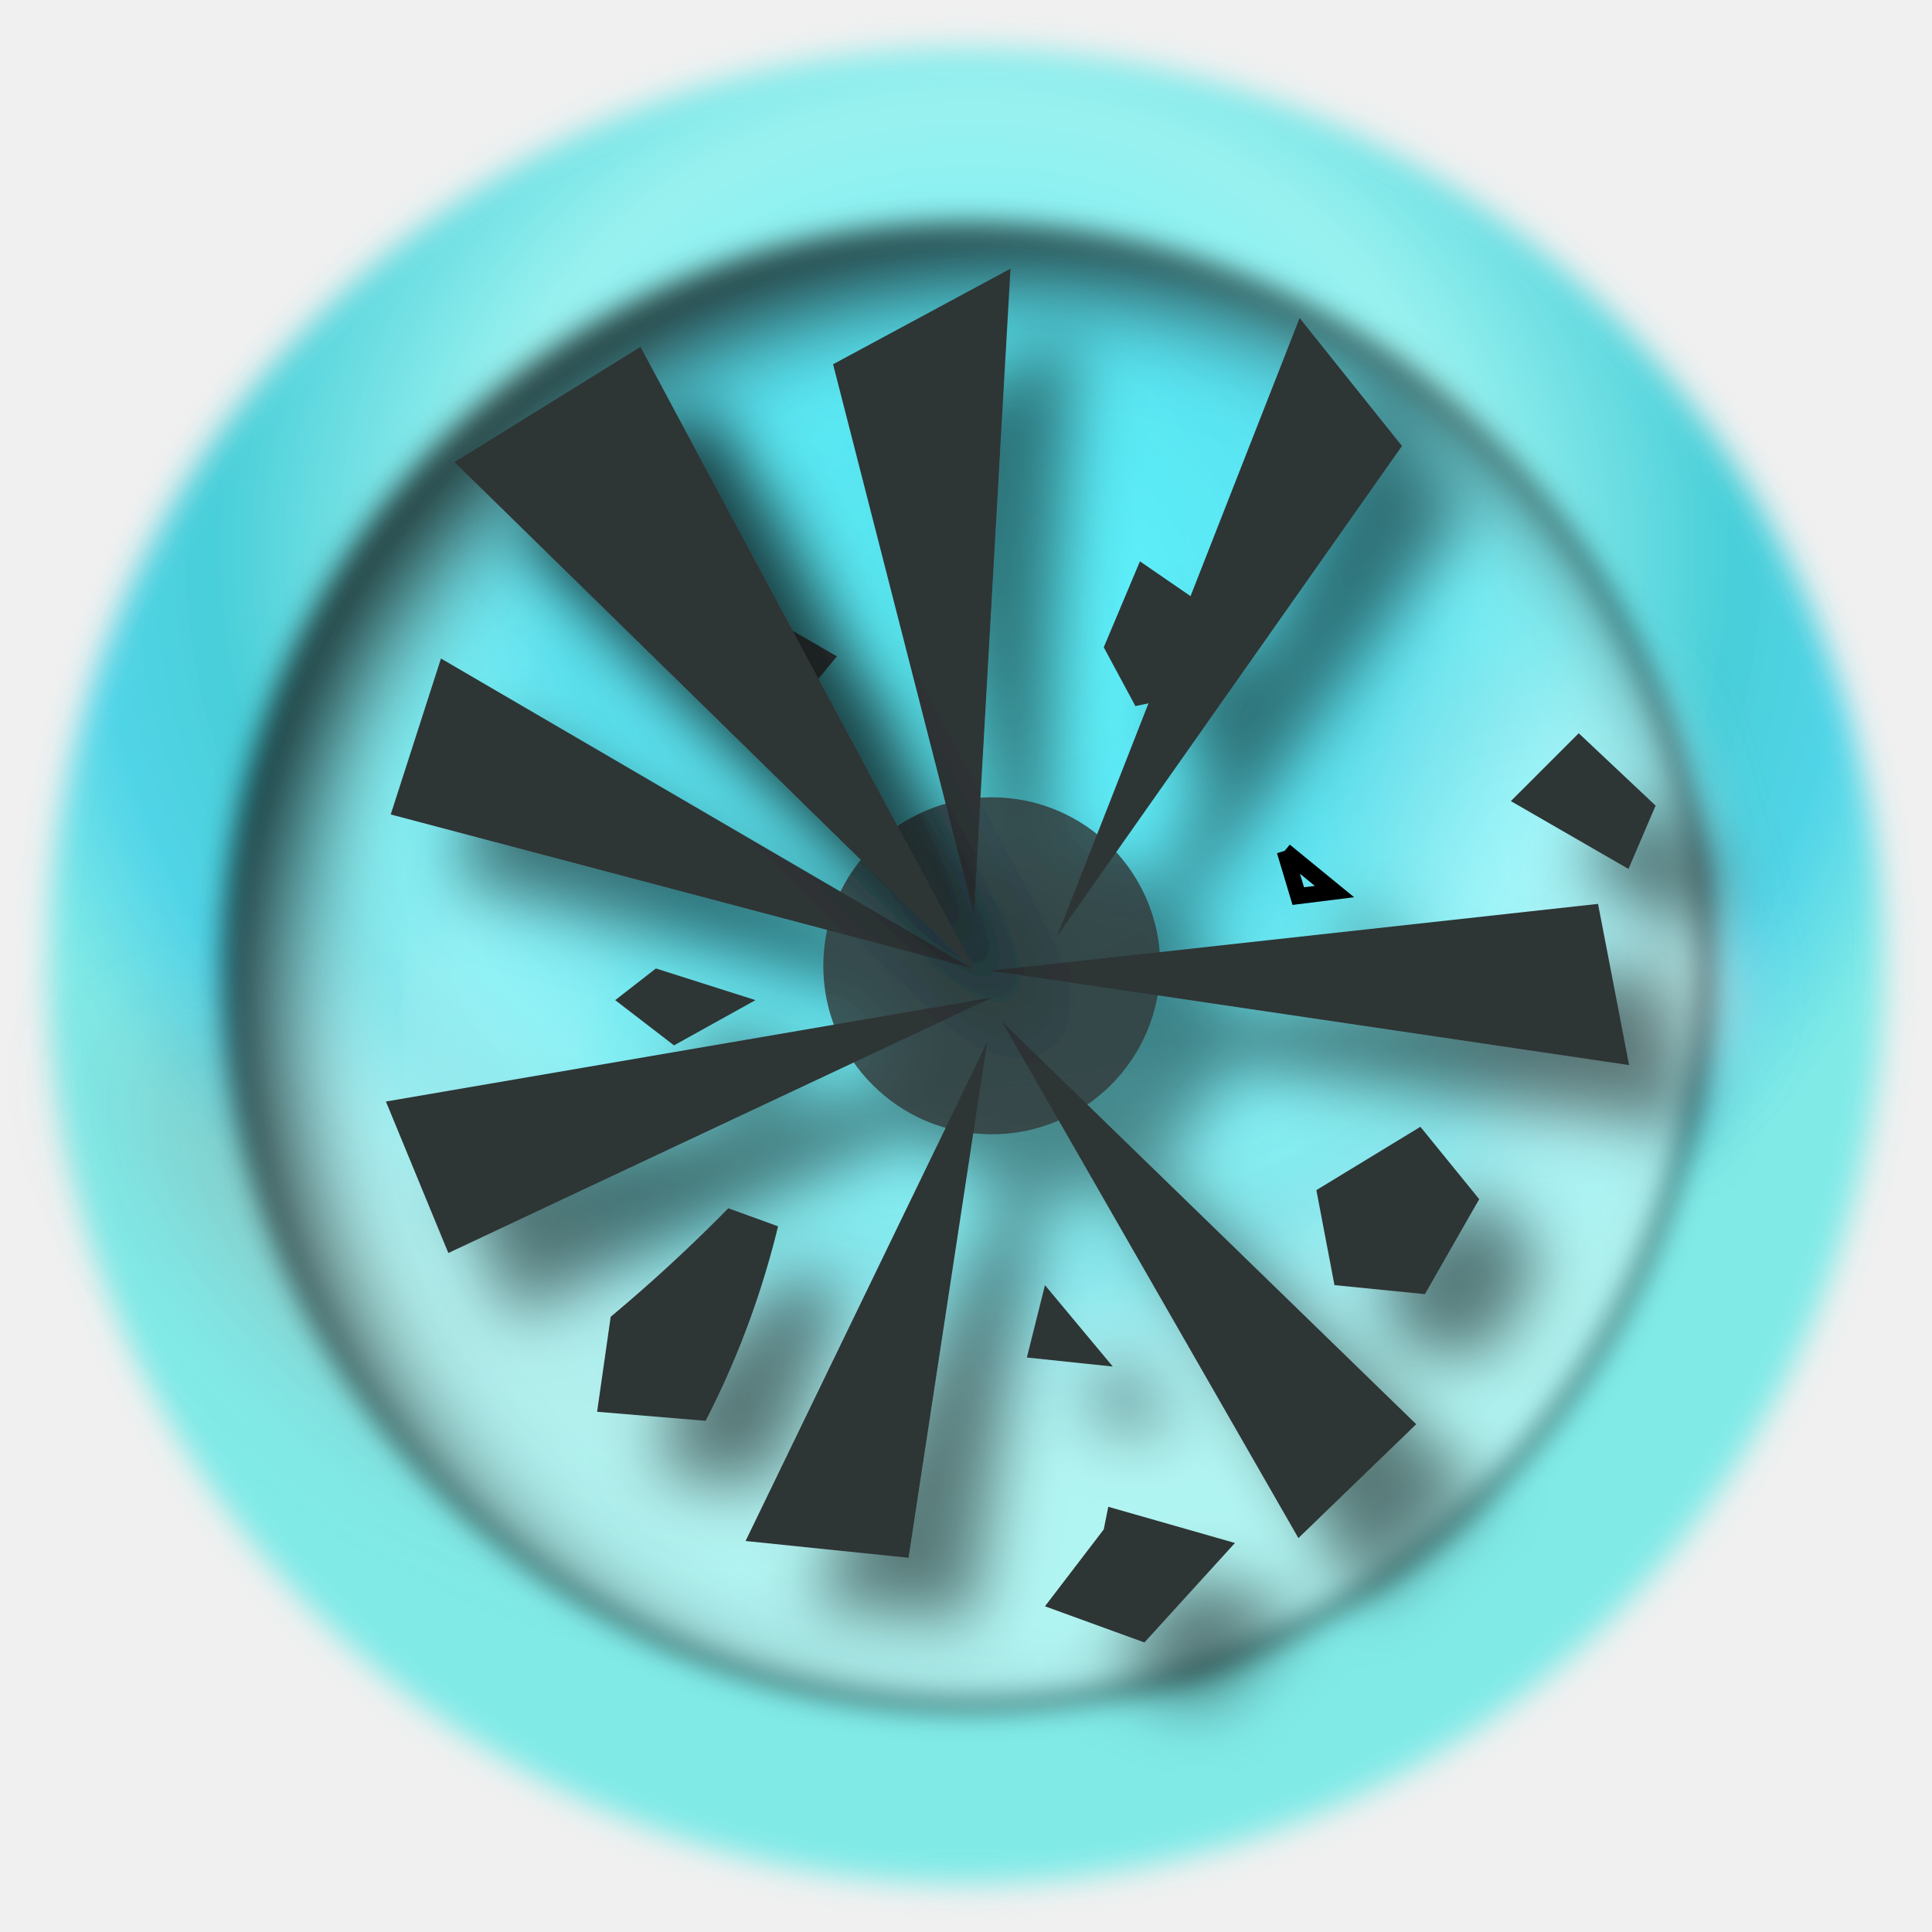
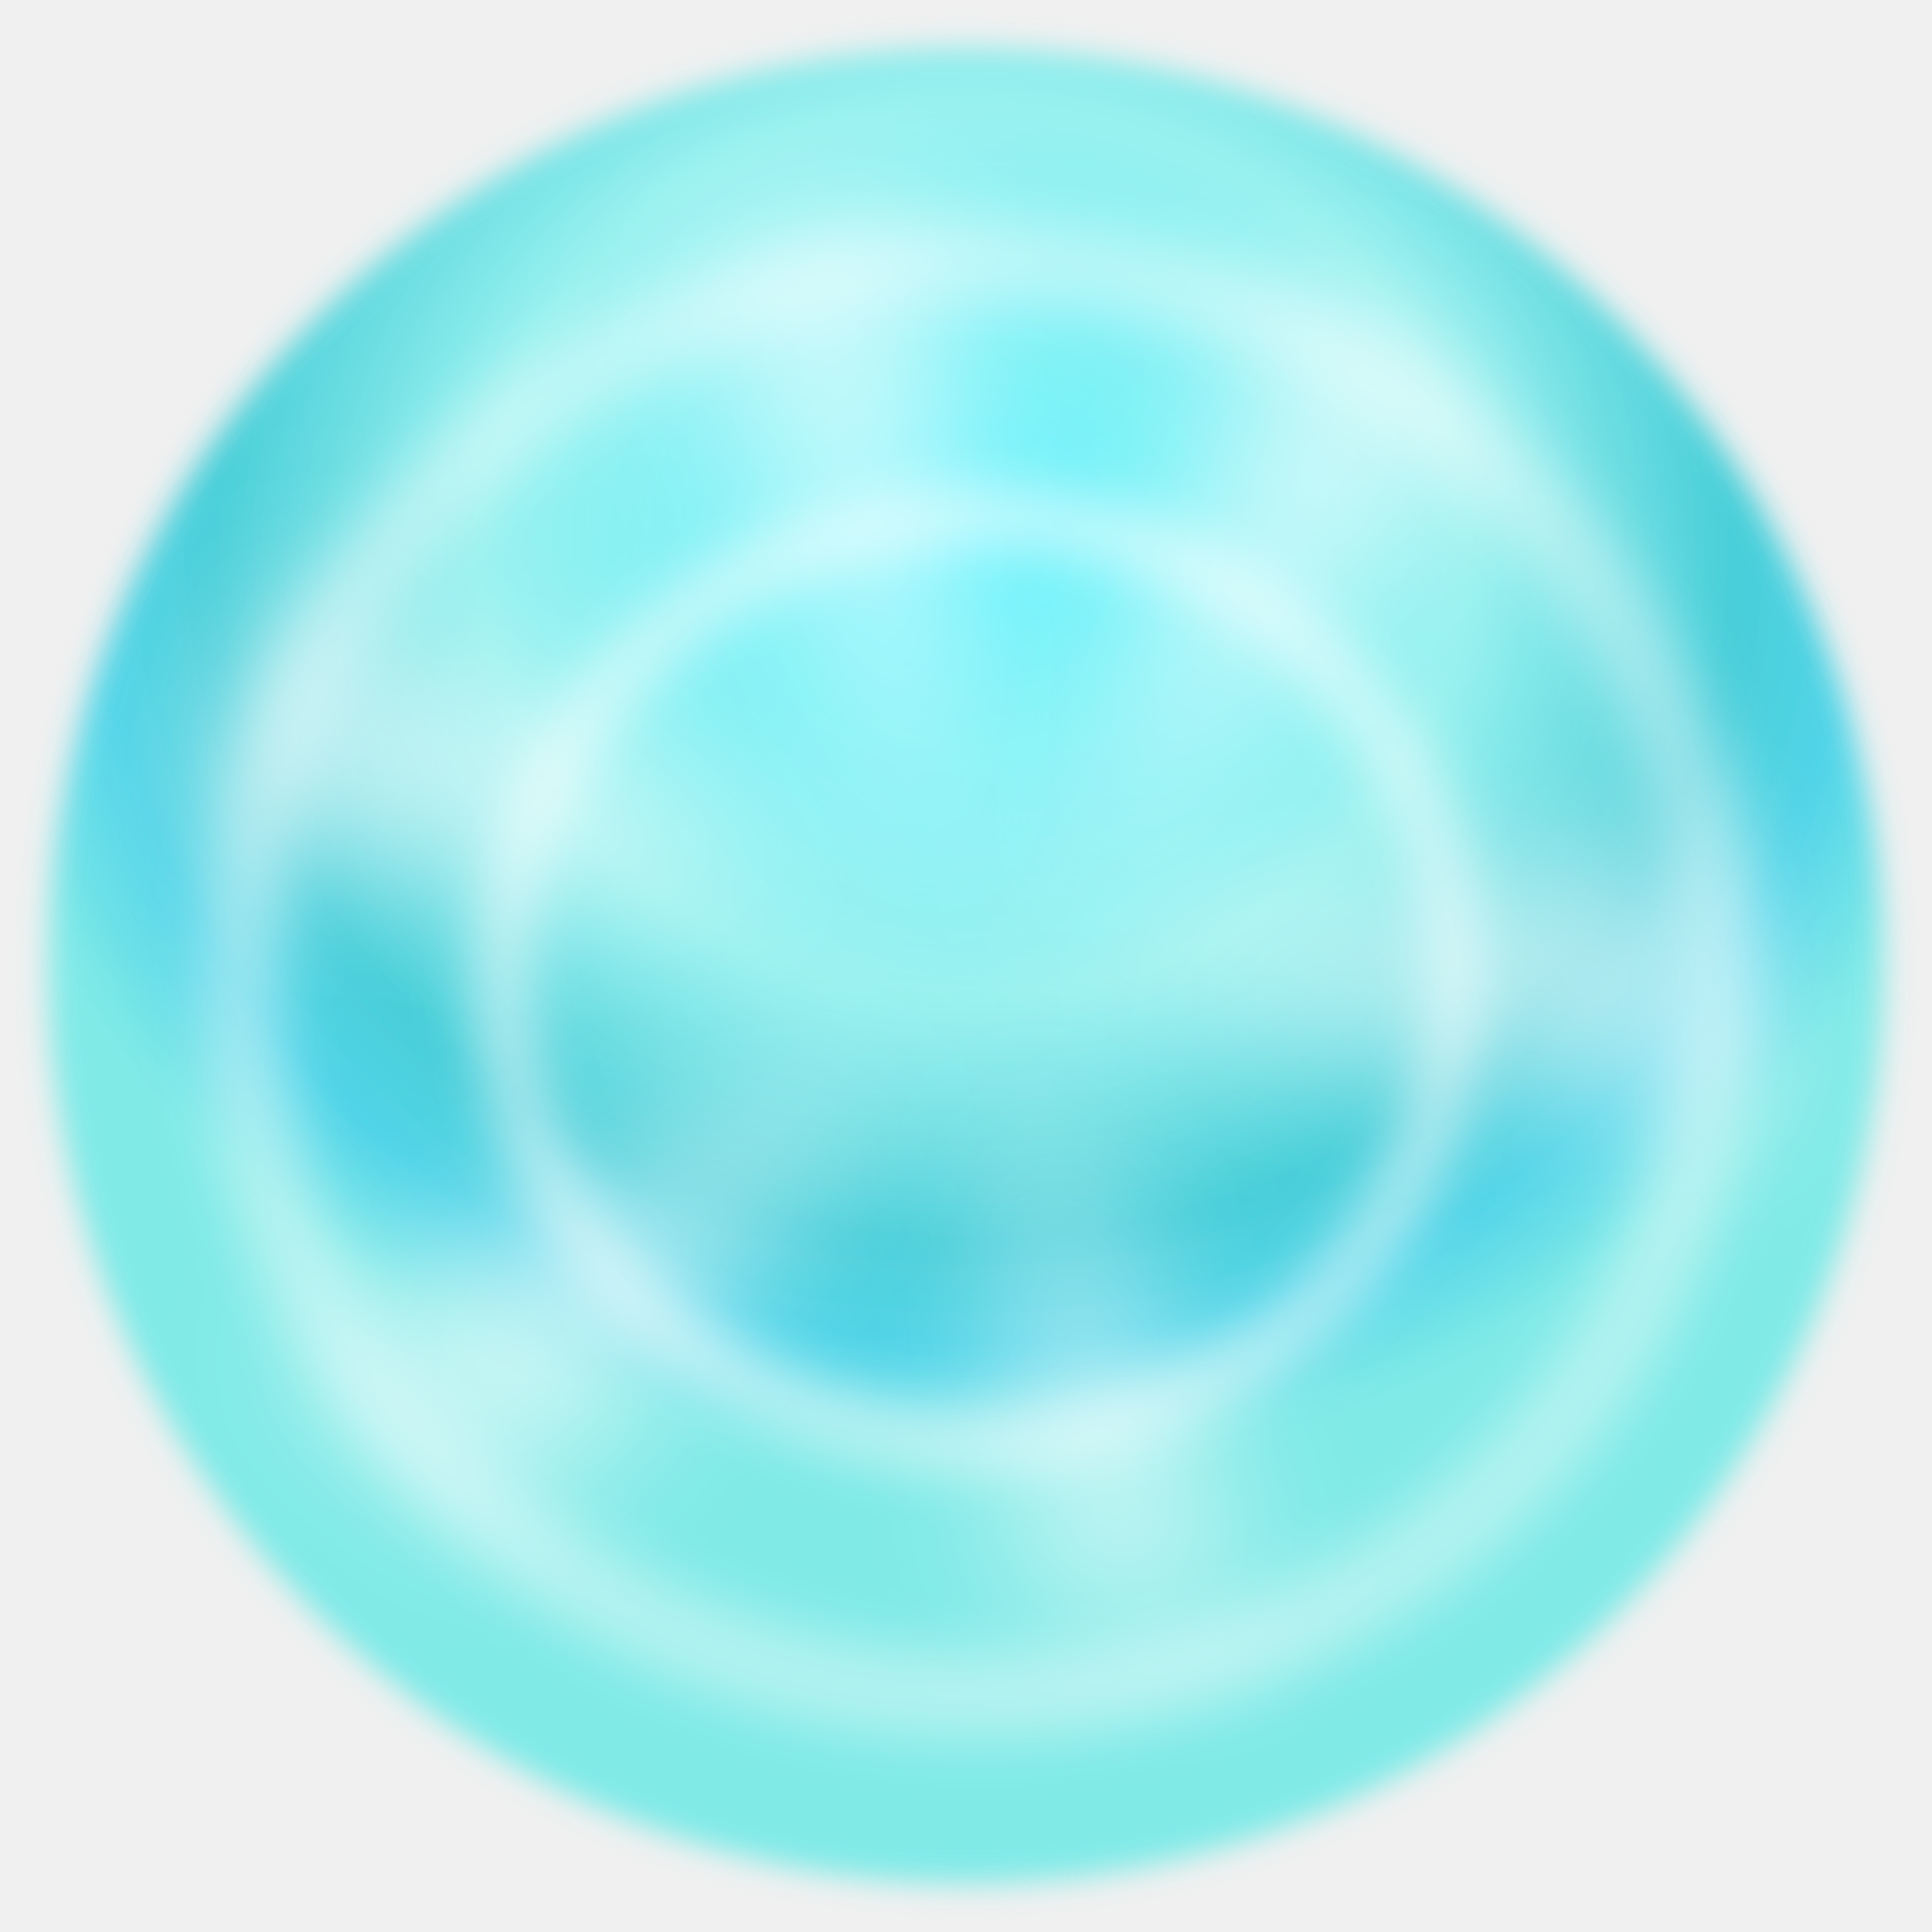
<svg xmlns="http://www.w3.org/2000/svg" xmlns:xlink="http://www.w3.org/1999/xlink" width="120" height="120" id="svg2" version="1.1">
  <defs id="defs4">
    <linearGradient id="linearGradient4075">
      <stop id="stop4077" offset="0" style="stop-color:#5bf5ff;stop-opacity:1" />
      <stop style="stop-color:#4edfef;stop-opacity:1" offset="0.492" id="stop4079" />
      <stop id="stop4081" offset="0.75" style="stop-color:#8df4f7;stop-opacity:1" />
      <stop style="stop-color:#97edf0;stop-opacity:1" offset="0.875" id="stop4083" />
      <stop id="stop4085" offset="1" style="stop-color:#bcf7f5;stop-opacity:1" />
    </linearGradient>
    <linearGradient id="linearGradient3817">
      <stop style="stop-color:#a1a1a1;stop-opacity:1;" offset="0" id="stop3819" />
      <stop style="stop-color:#404040;stop-opacity:0;" offset="1" id="stop3821" />
    </linearGradient>
    <linearGradient id="linearGradient3775">
      <stop style="stop-color:#ffffff;stop-opacity:1;" offset="0" id="stop3777" />
      <stop id="stop3803" offset="0.5" style="stop-color:#ffffff;stop-opacity:1;" />
      <stop style="stop-color:#d7d7d7;stop-opacity:1;" offset="1" id="stop3779" />
    </linearGradient>
    <linearGradient id="linearGradient3760">
      <stop style="stop-color:#47f3ff;stop-opacity:1" offset="0" id="stop3762" />
      <stop id="stop3768" offset="0.492" style="stop-color:#84f2ef;stop-opacity:1" />
      <stop style="stop-color:#22c7d3;stop-opacity:1" offset="0.75" id="stop3770" />
      <stop id="stop3805" offset="0.875" style="stop-color:#2ccee6;stop-opacity:1" />
      <stop style="stop-color:#66e9e5;stop-opacity:1" offset="1" id="stop3764" />
    </linearGradient>
    <radialGradient xlink:href="#linearGradient3760" id="radialGradient3766" cx="249.076" cy="405.088" fx="249.076" fy="405.088" r="60" gradientUnits="userSpaceOnUse" gradientTransform="matrix(1.101015,0.00841794,-0.00764539,0.9999708,-22.06347,-2.084871)" />
    <radialGradient xlink:href="#linearGradient3775" id="radialGradient3781" cx="94.954" cy="53.582" fx="94.954" fy="53.582" r="9.091" gradientTransform="matrix(0.8998141,-0.4362735,0.4444444,0.9166667,-14.30135,45.89127)" gradientUnits="userSpaceOnUse" />
-     <radialGradient xlink:href="#linearGradient3817" id="radialGradient3823" cx="22.796" cy="79.582" fx="22.796" fy="79.582" r="32.772" gradientTransform="matrix(1.570244,0.2465919,-0.1281024,0.8157282,-2.804718,8.083997)" gradientUnits="userSpaceOnUse" />
    <radialGradient xlink:href="#linearGradient3775-2" id="radialGradient3781-8" cx="94.954" cy="53.582" fx="94.954" fy="53.582" r="9.091" gradientTransform="matrix(0.8998141,-0.4362735,0.4444444,0.9166667,-14.30135,45.89127)" gradientUnits="userSpaceOnUse" />
    <linearGradient id="linearGradient3775-2">
      <stop style="stop-color:#ffffff;stop-opacity:1;" offset="0" id="stop3777-8" />
      <stop id="stop3803-2" offset="0.5" style="stop-color:#ffffff;stop-opacity:1;" />
      <stop style="stop-color:#b1fdef;stop-opacity:1" offset="1" id="stop3779-9" />
    </linearGradient>
-     <filter color-interpolation-filters="sRGB" id="filter3799-9" x="0" width="1" y="0" height="1">
-       <feGaussianBlur stdDeviation="2.673" id="feGaussianBlur3801-9" result="fbSourceGraphic" />
-       <feColorMatrix result="fbSourceGraphicAlpha" in="fbSourceGraphic" values="0 0 0 -1 0 0 0 0 -1 0 0 0 0 -1 0 0 0 0 1 0" id="feColorMatrix6776" />
-       <feColorMatrix id="feColorMatrix6778" type="saturate" values="0" in="fbSourceGraphic" />
-     </filter>
    <radialGradient r="9.091" fy="53.582" fx="94.954" cy="53.582" cx="94.954" gradientTransform="matrix(0.8998141,-0.4362735,0.4444444,0.9166667,125.1572,427.5461)" gradientUnits="userSpaceOnUse" id="radialGradient3843" xlink:href="#linearGradient3775-2" />
    <filter id="filter6772" x="0" y="0" width="1" height="1" color-interpolation-filters="sRGB">
      <feColorMatrix id="feColorMatrix6774" type="saturate" values="0" result="fbSourceGraphic" />
      <feColorMatrix result="fbSourceGraphicAlpha" in="fbSourceGraphic" values="0 0 0 -1 0 0 0 0 -1 0 0 0 0 -1 0 0 0 0 1 0" id="feColorMatrix6788" />
      <feColorMatrix id="feColorMatrix6790" type="saturate" values="0" in="fbSourceGraphic" />
-     </filter>
-     <filter id="filter6796" x="-0.253" width="1.505" y="-0.207" height="1.415">
-       <feGaussianBlur stdDeviation="2.445" id="feGaussianBlur6798" />
-     </filter>
-     <filter id="filter6823" x="-0.206" width="1.413" y="-0.286" height="1.573">
-       <feGaussianBlur stdDeviation="3.985" id="feGaussianBlur6825" />
    </filter>
    <radialGradient xlink:href="#linearGradient3760-9" id="radialGradient3766-0" cx="249.076" cy="405.088" fx="249.076" fy="405.088" r="60" gradientUnits="userSpaceOnUse" gradientTransform="matrix(1.101015,0.00841794,-0.00764539,0.9999708,-22.06347,-2.084871)" />
    <linearGradient id="linearGradient3760-9">
      <stop style="stop-color:#f6f6ff;stop-opacity:1;" offset="0" id="stop3762-6" />
      <stop id="stop3768-3" offset="0.492" style="stop-color:#c7c7c7;stop-opacity:1;" />
      <stop style="stop-color:#c0c0c0;stop-opacity:1;" offset="0.75" id="stop3770-8" />
      <stop id="stop3805-5" offset="0.875" style="stop-color:#bababa;stop-opacity:1;" />
      <stop style="stop-color:#b1b1b1;stop-opacity:1;" offset="1" id="stop3764-6" />
    </linearGradient>
-     <filter color-interpolation-filters="sRGB" id="filter7466-1">
-       <feGaussianBlur stdDeviation="1.2" id="feGaussianBlur7468-1" result="fbSourceGraphic" />
-       <feColorMatrix result="fbSourceGraphicAlpha" in="fbSourceGraphic" values="0 0 0 -1 0 0 0 0 -1 0 0 0 0 -1 0 0 0 0 1 0" id="feColorMatrix3913" />
-       <feGaussianBlur id="feGaussianBlur3915" stdDeviation="4" result="result8" in="fbSourceGraphic" />
-       <feOffset id="feOffset3917" dx="4" dy="4" result="result11" />
-       <feComposite id="feComposite3919" in2="result11" result="result6" in="fbSourceGraphic" operator="in" />
-       <feFlood id="feFlood3921" result="result10" in="result6" flood-opacity="1" flood-color="rgb(0,0,0)" />
-       <feBlend id="feBlend3923" in2="result10" mode="normal" in="result6" result="result12" />
-       <feComposite id="feComposite3925" in2="fbSourceGraphic" result="result2" operator="in" />
-     </filter>
-     <radialGradient r="60" fy="405.088" fx="249.076" cy="405.088" cx="249.076" gradientTransform="matrix(1.101015,0.00841794,-0.00764539,0.9999708,-22.06347,-2.084871)" gradientUnits="userSpaceOnUse" id="radialGradient3042" xlink:href="#linearGradient4075" />
    <filter id="filter3973">
      <feGaussianBlur stdDeviation="1" id="feGaussianBlur3975" />
    </filter>
    <filter id="filter4031" width="1.5" height="1.5" x="-.25" y="-.25">
      <feGaussianBlur id="feGaussianBlur4033" in="SourceAlpha" stdDeviation="2" result="blur" />
      <feColorMatrix id="feColorMatrix4035" result="bluralpha" type="matrix" values="1 0 0 0 0 0 1 0 0 0 0 0 1 0 0 0 0 0 1 0 " />
      <feOffset id="feOffset4037" in="bluralpha" dx="4" dy="4" result="offsetBlur" />
      <feMerge id="feMerge4039">
        <feMergeNode id="feMergeNode4041" in="offsetBlur" />
        <feMergeNode id="feMergeNode4043" in="SourceGraphic" />
      </feMerge>
    </filter>
    <filter id="filter3232" width="1.5" height="1.5" x="-.25" y="-.25">
      <feGaussianBlur id="feGaussianBlur3234" in="SourceAlpha" stdDeviation="2" result="blur" />
      <feColorMatrix id="feColorMatrix3236" result="bluralpha" type="matrix" values="1 0 0 0 0 0 1 0 0 0 0 0 1 0 0 0 0 0 0.5 0 " />
      <feOffset id="feOffset3238" in="bluralpha" dx="4" dy="4" result="offsetBlur" />
      <feMerge id="feMerge3240">
        <feMergeNode id="feMergeNode3242" in="offsetBlur" />
        <feMergeNode id="feMergeNode3244" in="SourceGraphic" />
      </feMerge>
    </filter>
+     <filter color-interpolation-filters="sRGB" id="filter3232-3" width="1.5" height="1.5" x="-0.25" y="-0.25">
+       <feGaussianBlur id="feGaussianBlur3234-3" in="SourceAlpha" stdDeviation="2" result="blur" />
+       <feColorMatrix id="feColorMatrix3236-8" result="bluralpha" type="matrix" values="1 0 0 0 0 0 1 0 0 0 0 0 1 0 0 0 0 0 0.5 0 " />
+       <feOffset id="feOffset3238-0" in="bluralpha" dx="4" dy="4" result="offsetBlur" />
+       <feMerge id="feMerge3240-4">
+         <feMergeNode id="feMergeNode3242-7" in="offsetBlur" />
+         <feMergeNode id="feMergeNode3244-6" in="SourceGraphic" />
+       </feMerge>
+     </filter>
+     <linearGradient id="linearGradient3775-2-5">
+       <stop style="stop-color:#ffffff;stop-opacity:1;" offset="0" id="stop3777-8-8" />
+       <stop id="stop3803-2-7" offset="0.5" style="stop-color:#ffffff;stop-opacity:1;" />
+       <stop style="stop-color:#b1fdef;stop-opacity:1" offset="1" id="stop3779-9-9" />
+     </linearGradient>
+     <radialGradient xlink:href="#linearGradient3775-4" id="radialGradient3781-0" cx="94.954" cy="53.582" fx="94.954" fy="53.582" r="9.091" gradientTransform="matrix(0.8998141,-0.4362735,0.4444444,0.9166667,-14.30135,45.89127)" gradientUnits="userSpaceOnUse" />
+     <linearGradient id="linearGradient3775-4">
+       <stop style="stop-color:#ffffff;stop-opacity:1;" offset="0" id="stop3777-87" />
+       <stop id="stop3803-0" offset="0.5" style="stop-color:#ffffff;stop-opacity:1;" />
+       <stop style="stop-color:#d7d7d7;stop-opacity:1;" offset="1" id="stop3779-8" />
+     </linearGradient>
+     <filter color-interpolation-filters="sRGB" id="filter4287-1">
+       <feGaussianBlur stdDeviation="1.097" id="feGaussianBlur4289-8" />
+     </filter>
+     <filter id="filter4339" x="-0.402" width="1.804" y="-0.274" height="1.548">
+       <feGaussianBlur stdDeviation="4.649" id="feGaussianBlur4341" />
+     </filter>
+     <filter id="filter4343" x="-0.667" width="2.333" y="-0.249" height="1.499">
+       <feGaussianBlur stdDeviation="4.649" id="feGaussianBlur4345" />
+     </filter>
+     <filter id="filter4347" x="-0.28" width="1.561" y="-0.555" height="2.111">
+       <feGaussianBlur stdDeviation="4.649" id="feGaussianBlur4349" />
+     </filter>
+     <filter id="filter4351" x="-0.285" width="1.57" y="-0.366" height="1.733">
+       <feGaussianBlur stdDeviation="4.649" id="feGaussianBlur4353" />
+     </filter>
+     <filter id="filter4355" x="-0.783" width="2.565" y="-0.307" height="1.614">
+       <feGaussianBlur stdDeviation="4.649" id="feGaussianBlur4357" />
+     </filter>
+     <filter id="filter4359" x="-0.26" width="1.521" y="-0.61" height="2.221">
+       <feGaussianBlur stdDeviation="4.649" id="feGaussianBlur4361" />
+     </filter>
+     <filter id="filter4363">
+       <feGaussianBlur stdDeviation="1.645" id="feGaussianBlur4365" />
+     </filter>
  </defs>
  <g id="layer1" transform="translate(-188.5714,-372.3622)">
    <path style="opacity:0.811;fill:url(#radialGradient3766);fill-opacity:1;stroke:none;filter:url(#filter3973)" id="path2985" d="m 308.571,432.362 c 0,33.137 -26.863,60 -60,60 -33.137,0 -60,-26.863 -60,-60 0,-33.137 26.863,-60 60,-60 33.137,0 60,26.863 60,60 z" transform="matrix(0.95,0,0,0.95,12.42857,21.61811)" />
-     <path transform="translate(188.5714,372.3622)" style="fill:url(#radialGradient3781);fill-opacity:1;stroke:none;filter:url(#filter6796)" d="m 91.924,41.208 c 5.037,0 10.138,1.653 11.112,5.303 l 4.041,15.152 c 0.973,3.65 -7.085,7.829 -12.122,7.829 -5.037,0 -3.23,-5.024 -5.051,-8.334 L 84.348,51.057 c -1.82,-3.31 2.54,-9.849 7.576,-9.849 z" id="rect3772" />
-     <path style="fill:url(#radialGradient3823);fill-opacity:1;stroke:none;opacity:0.481;filter:url(#filter6823)" d="m 18.183,68.987 c 0,0 5.051,5.051 9.091,7.071 4.041,2.02 22.223,7.071 24.749,9.596 2.525,2.525 4.603,10.225 -3.03,10.607 C 38.891,96.766 25.254,89.19 20.203,84.14 15.152,79.089 5.556,67.977 8.586,63.937 c 3.03,-4.041 9.596,5.051 9.596,5.051 z" id="path3807" transform="translate(188.5714,372.3622)" />
-     <path style="opacity:0.421;fill:url(#radialGradient3843);fill-opacity:1;stroke:none;filter:url(#filter3799-9)" d="m 231.382,422.863 c 5.037,0 10.138,1.653 11.112,5.303 l 4.041,15.152 c 0.973,3.65 -7.085,7.829 -12.122,7.829 -5.037,0 -3.23,-5.024 -5.051,-8.334 l -5.556,-10.101 c -1.82,-3.31 2.54,-9.849 7.576,-9.849 z" id="rect3772-1" transform="matrix(-0.4194179,-0.5746144,0.5240389,-0.4598963,91.49697,767.8725)" />
-     <path style="opacity:0.811;fill:url(#radialGradient3042);fill-opacity:1;stroke:none;filter:url(#filter7466-1)" id="path2985-5" d="m 308.571,432.362 c 0,33.137 -26.863,60 -60,60 -33.137,0 -60,-26.863 -60,-60 0,-33.137 26.863,-60 60,-60 33.137,0 60,26.863 60,60 z" transform="matrix(0.7667433,0,0,0.7667433,57.98094,100.8514)" />
-     <g id="g3124" style="filter:url(#filter3232)">
-       <path transform="matrix(1.317157,0,0,1.317157,170.6213,347.5624)" d="m 68.344,64.371 c 0,4.389 -3.558,7.947 -7.947,7.947 -4.389,0 -7.947,-3.558 -7.947,-7.947 0,-4.389 3.558,-7.947 7.947,-7.947 4.389,0 7.947,3.558 7.947,7.947 z" id="path3052" style="opacity:0.791;fill:#2e3436;fill-opacity:1;stroke:none" />
-       <path transform="translate(188.5714,372.3622)" id="path3054" d="m 65.671,58.126 15.051,-38.372 6.358,7.947 -21.409,30.425" style="fill:#2e3436;stroke:none" />
-       <path id="path3054-5" d="m 250.114,432.654 37.714,-4.15 1.932,10.016 -39.646,-5.866" style="fill:#2e3436;stroke:none" />
-       <path id="path3054-1" d="m 249.06,429.118 -8.745,-34.132 11.02,-5.937 -2.275,40.069" style="fill:#2e3436;stroke:none" />
-       <path id="path3054-9" d="m 248.914,432.493 -36.074,-9.543 3.12,-9.687 32.954,19.23" style="fill:#2e3436;stroke:none" />
-       <path id="path3054-7" d="m 250.797,435.808 25.739,25.016 -7.318,7.072 -18.42,-32.089" style="fill:#2e3436;stroke:none" />
-       <path id="path3054-6" d="m 249.886,437.091 -4.883,32.03 -10.123,-1.045 15.006,-30.985" style="fill:#2e3436;stroke:none" />
-       <path id="path3054-17" d="m 250.177,434.324 -33.757,15.865 -3.878,-9.409 37.635,-6.456" style="fill:#2e3436;stroke:none" />
-       <path style="fill:#2e3436;stroke:none;stroke-width:1px;stroke-linecap:butt;stroke-linejoin:miter;stroke-opacity:1" d="m 44.674,36.552 -2.529,4.496 3.653,4.776 2.248,-0.281 3.934,-4.776 -7.305,-4.215" id="path3246" transform="translate(188.5714,372.3622)" />
-       <path style="fill:#2e3436;stroke:none;stroke-width:1px;stroke-linecap:butt;stroke-linejoin:miter;stroke-opacity:1" d="m 70.804,34.866 -2.248,5.338 1.967,3.653 3.934,-0.843 0.843,-5.057 -4.496,-3.091" id="path3250" transform="translate(188.5714,372.3622)" />
-       <path style="fill:#2e3436;stroke:none;stroke-width:1px;stroke-linecap:butt;stroke-linejoin:miter;stroke-opacity:1" d="m 98.058,45.543 -4.215,4.215 7.305,4.215 1.686,-3.934 -4.776,-4.496" id="path3254" transform="translate(188.5714,372.3622)" />
-       <path style="fill:none;stroke:#000000;stroke-width:1px;stroke-linecap:butt;stroke-linejoin:miter;stroke-opacity:1" d="m 79.795,52.848 0.843,2.81 2.248,-0.281 -3.091,-2.529" id="path3258" transform="translate(188.5714,372.3622)" />
-       <path style="fill:#2e3436;stroke:none;stroke-width:1px;stroke-linecap:butt;stroke-linejoin:miter;stroke-opacity:1" d="m 81.762,73.921 1.124,5.9 5.619,0.562 3.372,-5.9 -3.653,-4.496 -6.462,3.934" id="path3262" transform="translate(188.5714,372.3622)" />
-       <path style="fill:#2e3436;stroke:none;stroke-width:1px;stroke-linecap:butt;stroke-linejoin:miter;stroke-opacity:1" d="m 64.904,79.821 -1.124,4.496 5.338,0.562 -4.215,-5.057" id="path3266" transform="translate(188.5714,372.3622)" />
-       <path style="fill:#2e3436;stroke:none;stroke-width:1px;stroke-linecap:butt;stroke-linejoin:miter;stroke-opacity:1" d="m 68.557,94.994 -3.653,4.776 6.181,2.248 5.619,-6.181 -7.867,-2.248 -0.281,1.405" id="path3274" transform="translate(188.5714,372.3622)" />
-       <path style="fill:#2e3436;stroke:none;stroke-width:1px;stroke-linecap:butt;stroke-linejoin:miter;stroke-opacity:1" d="m 37.931,81.788 -0.843,5.9 6.743,0.562 c 1.075,-2.09 2.014,-4.251 2.81,-6.462 0.662,-1.841 1.225,-3.718 1.686,-5.619 l -3.091,-1.124 c -1.717,1.751 -3.498,3.438 -5.338,5.057 -0.648,0.57 -1.304,1.132 -1.967,1.686" id="path3278" transform="translate(188.5714,372.3622)" />
-       <path style="fill:#2e3436;stroke:none;stroke-width:1px;stroke-linecap:butt;stroke-linejoin:miter;stroke-opacity:1" d="m 40.741,60.153 -2.529,1.967 3.653,2.81 5.057,-2.81 -6.181,-1.967" id="path3282" transform="translate(188.5714,372.3622)" />
-       <path id="path3054-9-5" d="m 249.223,432.805 -32.421,-31.74 11.549,-7.158 20.872,38.898" style="fill:#2e3436;stroke:none;filter:url(#filter3232)" />
-     </g>
+     <g id="g3124" style="filter:url(#filter3232)" />
+   </g>
+   <g id="layer3">
+     <path id="path3054" d="M 64.876,57.713 80.722,16.957 92.642,25.699 64.876,57.713" style="opacity:0.611;fill:#ffffff;stroke:none;filter:url(#filter4339)" />
+     <path id="path3054-6" d="M 56.704,64.283 32.043,94.732 17.571,84.085 56.704,64.283" style="opacity:0.611;fill:#ffffff;stroke:none;filter:url(#filter4351)" />
+     <path id="path3054-3" d="M 66.465,60.097 106.152,51.924 109.331,70.202 66.465,60.097" style="opacity:0.611;fill:#ffffff;stroke:none;filter:url(#filter4359)" />
+     <path id="path3054-1" d="m 59.313,56.918 -16.737,-40.756 15.099,-3.974 1.638,44.729" style="opacity:0.611;fill:#ffffff;stroke:none;filter:url(#filter4343)" />
+     <path id="path3054-0" d="M 63.287,64.071 77.543,100.401 64.033,99.606 63.287,64.071" style="opacity:0.611;fill:#ffffff;stroke:none;filter:url(#filter4355)" />
+     <path id="path3054-7" d="M 51.366,56.124 11.583,51.924 17.94,36.03 51.366,56.124" style="opacity:0.611;fill:#ffffff;stroke:none;filter:url(#filter4347)" />
+     <path style="opacity:0.611;fill:none;stroke:#ffffff;stroke-width:3;stroke-miterlimit:4;stroke-dasharray:none;stroke-dashoffset:0;filter:url(#filter4363)" id="path4285" d="m 92.185,61.589 a 28.212,26.623 0 1 1 -56.424,0 28.212,26.623 0 1 1 56.424,0 z" transform="matrix(1.048455,0,0,1.078252,-6.278615,-5.614204)" />
+     <path style="opacity:0.431;fill:none;stroke:#ffffff;stroke-width:3;stroke-miterlimit:4;stroke-dasharray:none;stroke-dashoffset:0;filter:url(#filter4287-1)" id="path4285-8" d="m 92.185,61.589 a 28.212,26.623 0 1 1 -56.424,0 28.212,26.623 0 1 1 56.424,0 z" transform="matrix(1.626746,0,0,1.672979,-43.27393,-42.24306)" />
  </g>
</svg>
